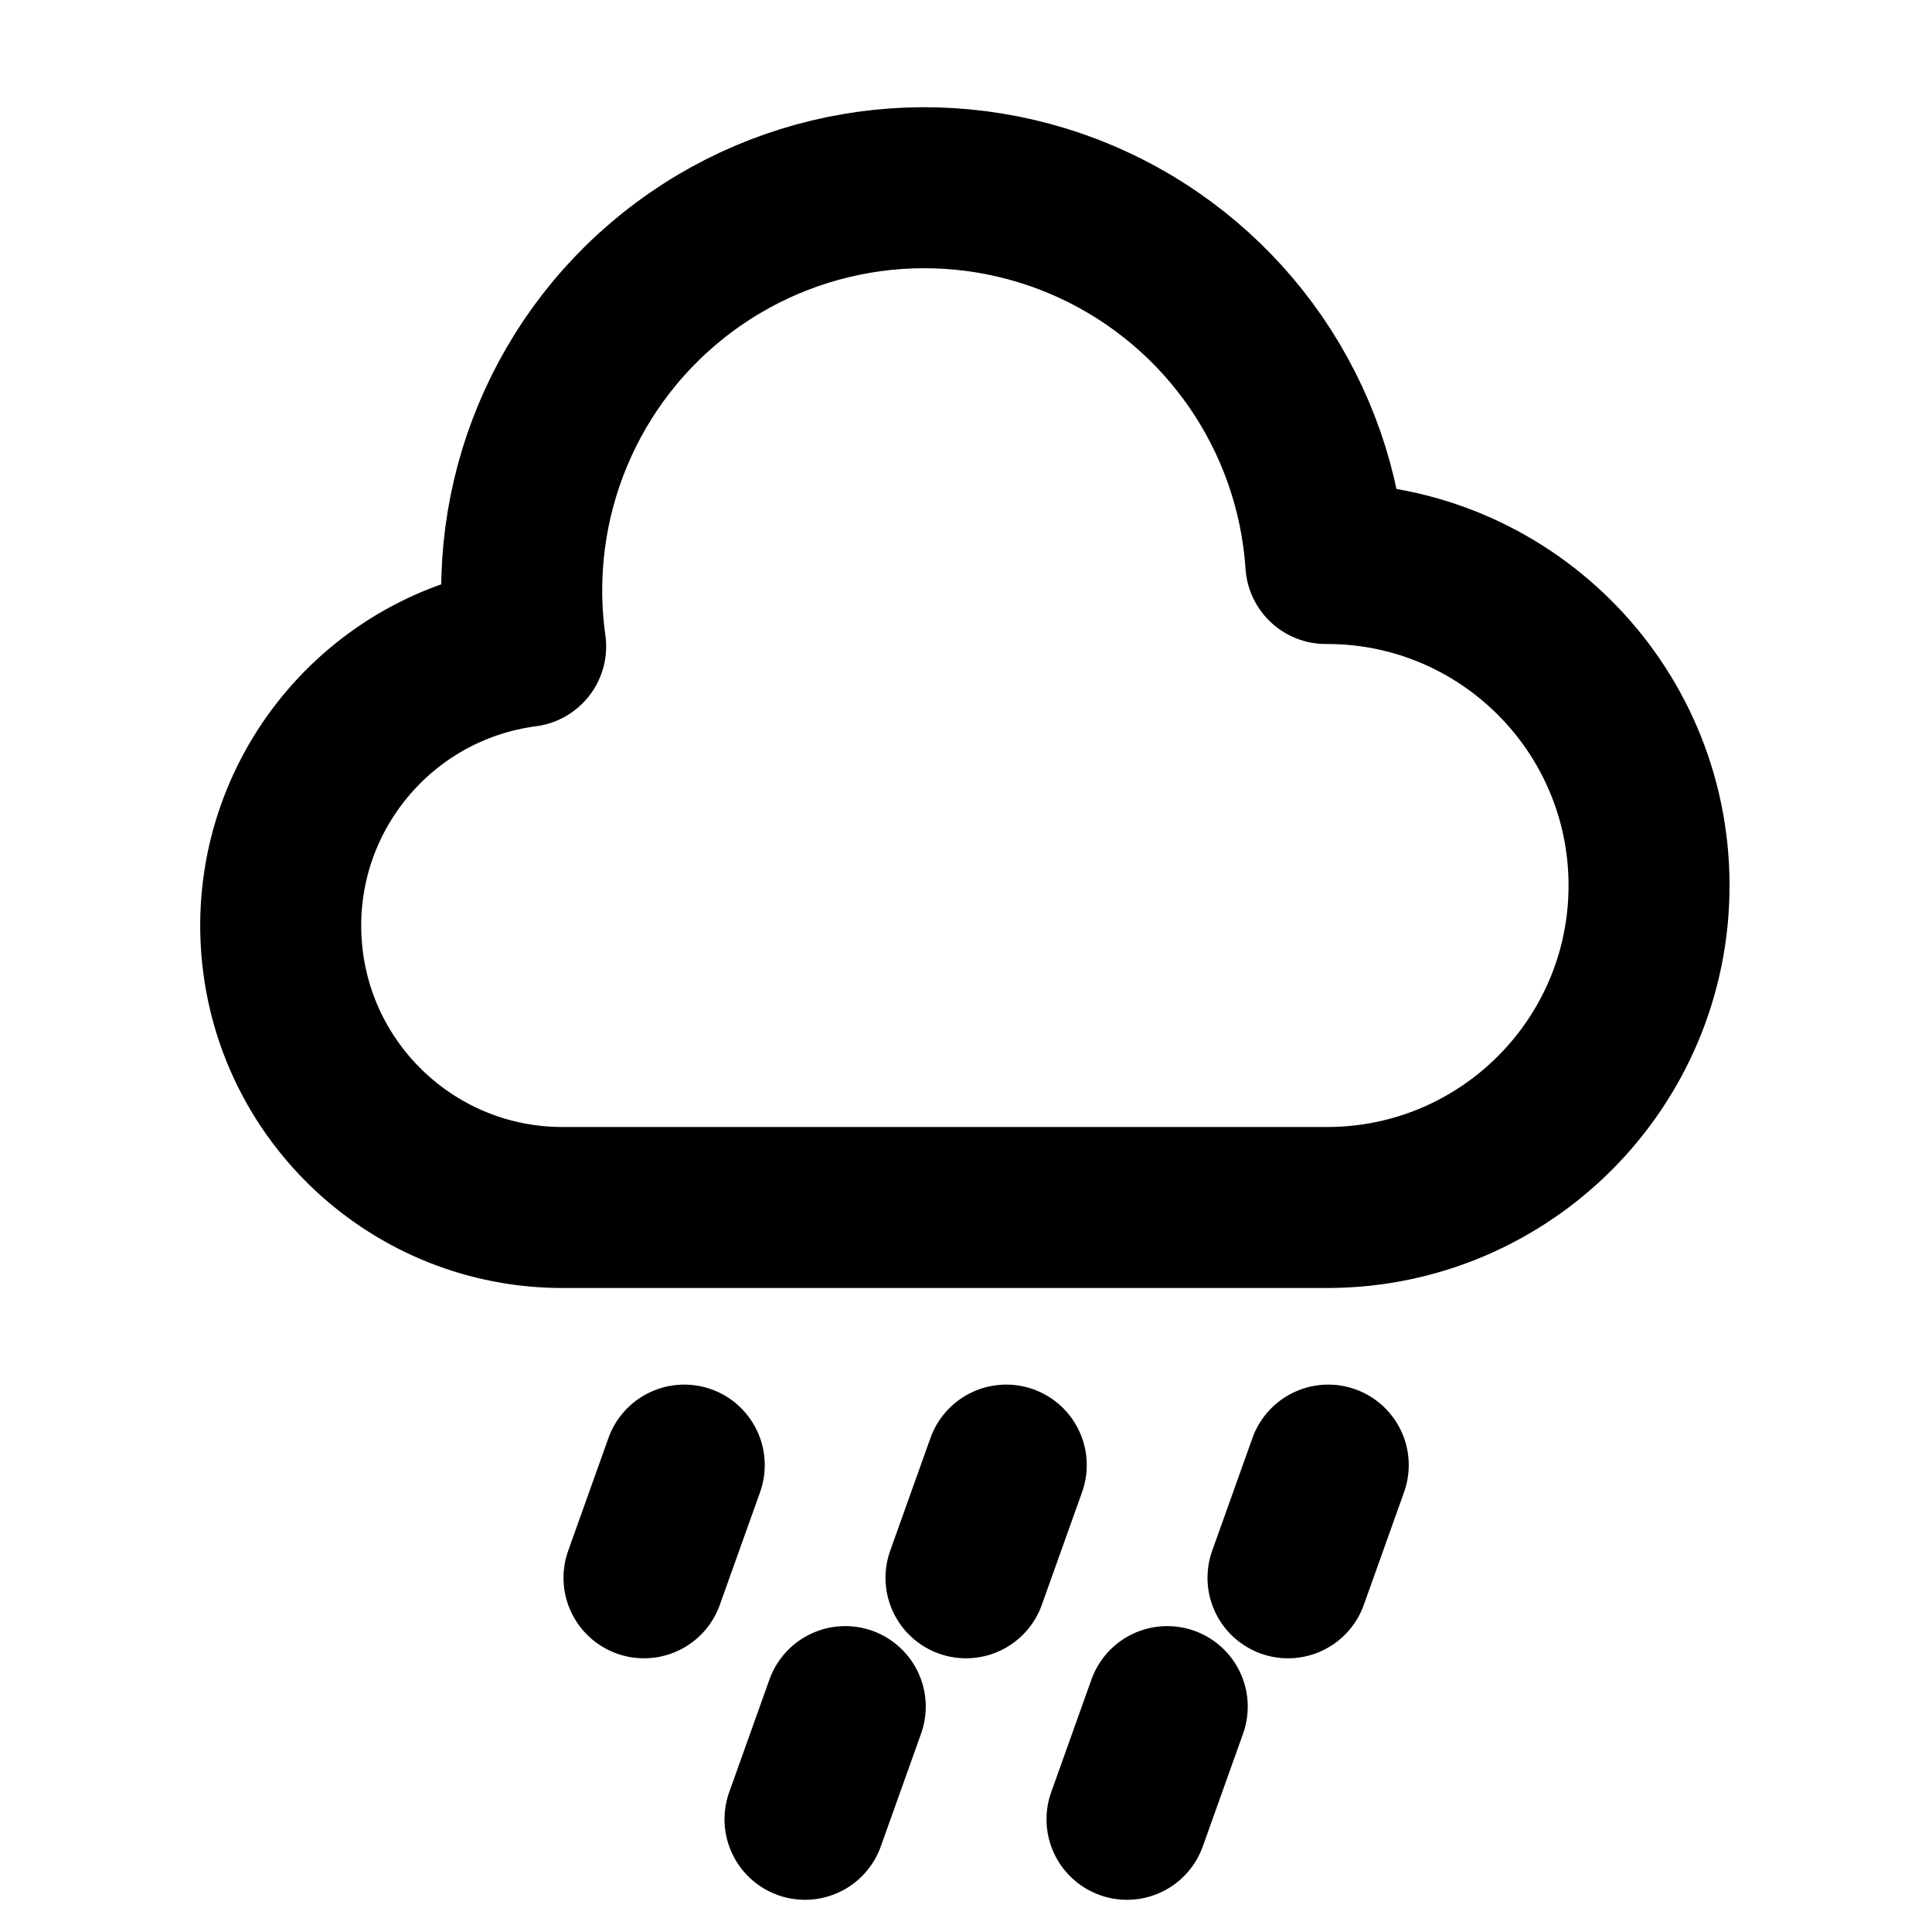
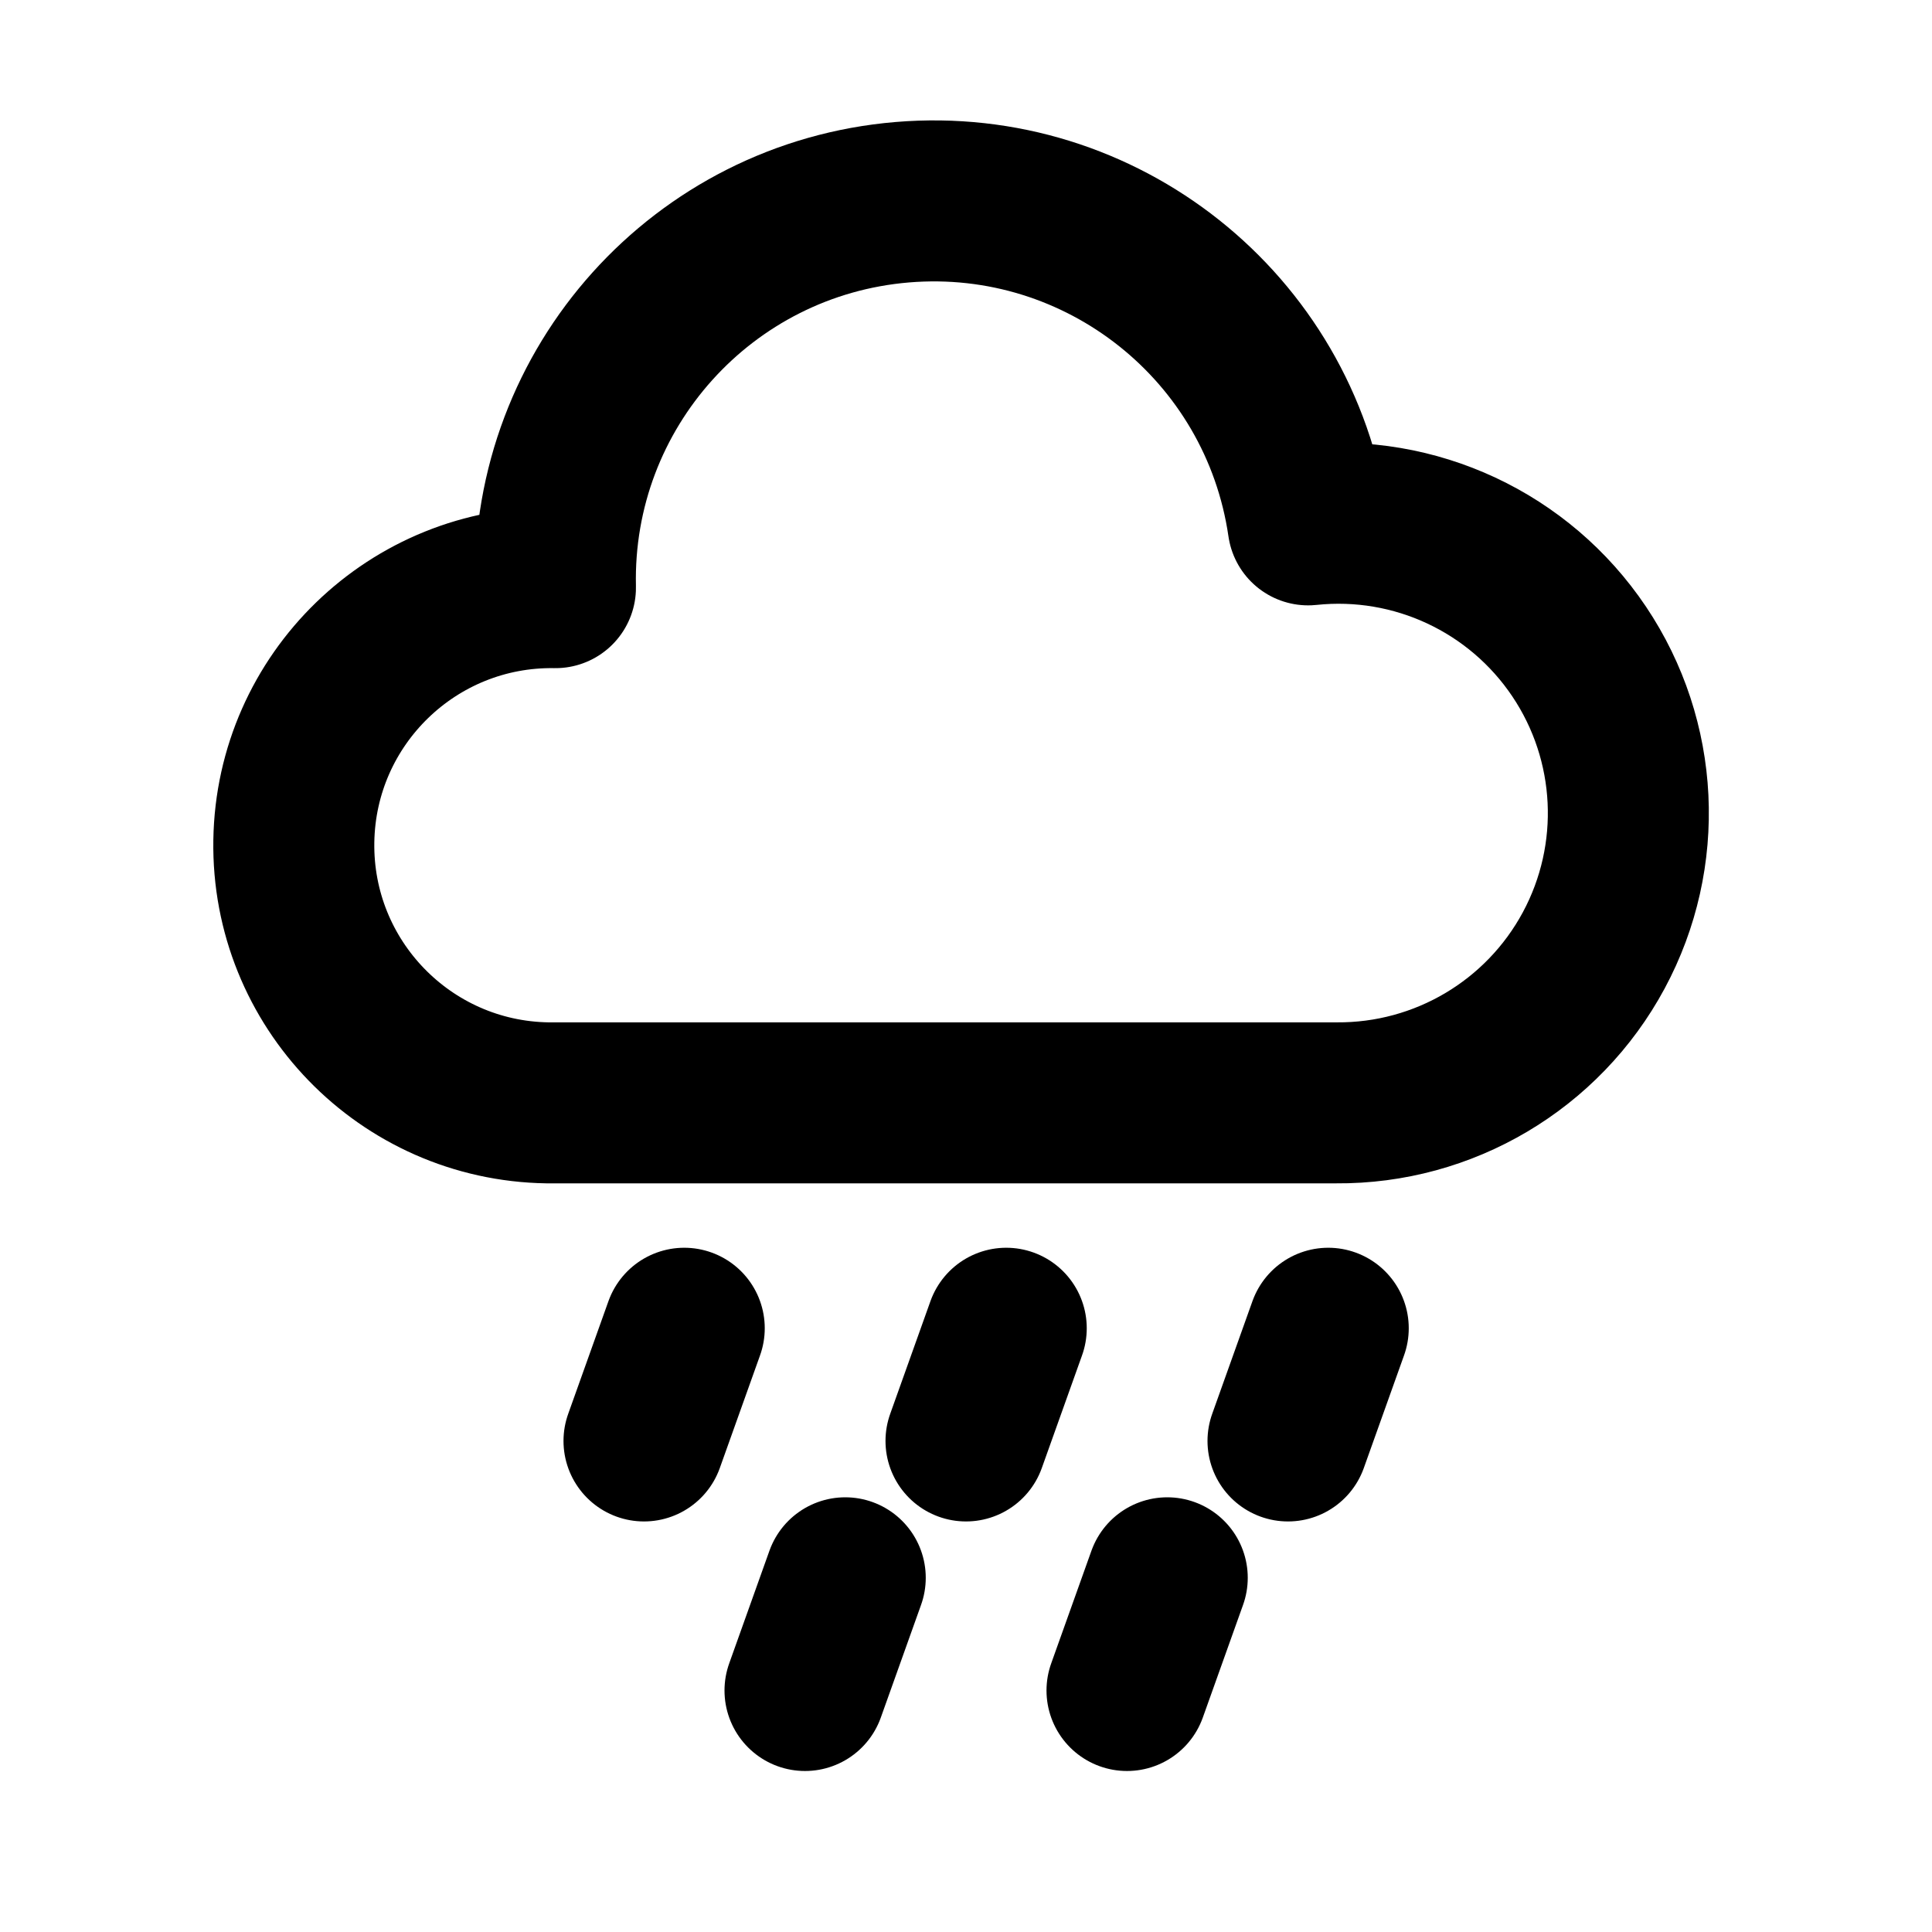
<svg xmlns="http://www.w3.org/2000/svg" viewBox="0 0 24 24" fill="none" stroke="#000" stroke-width="2" stroke-linecap="round" stroke-linejoin="round">
-   <path d="M7 15H16.5A4 4 0 1 0 16.47 7A5 5 0 1 0 6.53 8.03A3.5 3.5 0 0 0 7 15Z" />
-   <path d="M8.5 18.2l-.5 1.4M12.5 18.2l-.5 1.4M16.5 18.2l-.5 1.4M10.5 21.2l-.5 1.4M14.5 21.2l-.5 1.4" />
+   <path d="M6.8 13.7H16.6A3.6 3.6 0 1 0 16.25 6.52A4.7 4.7 0 0 0 6.9 7.3A3.2 3.2 0 1 0 6.8 13.7Z" />
+   <path d="M8.5 16.5l-.5 1.4M12.5 16.5l-.5 1.4M16.5 16.5l-.5 1.4M10.5 19.6l-.5 1.4M14.5 19.6l-.5 1.4" />
</svg>
